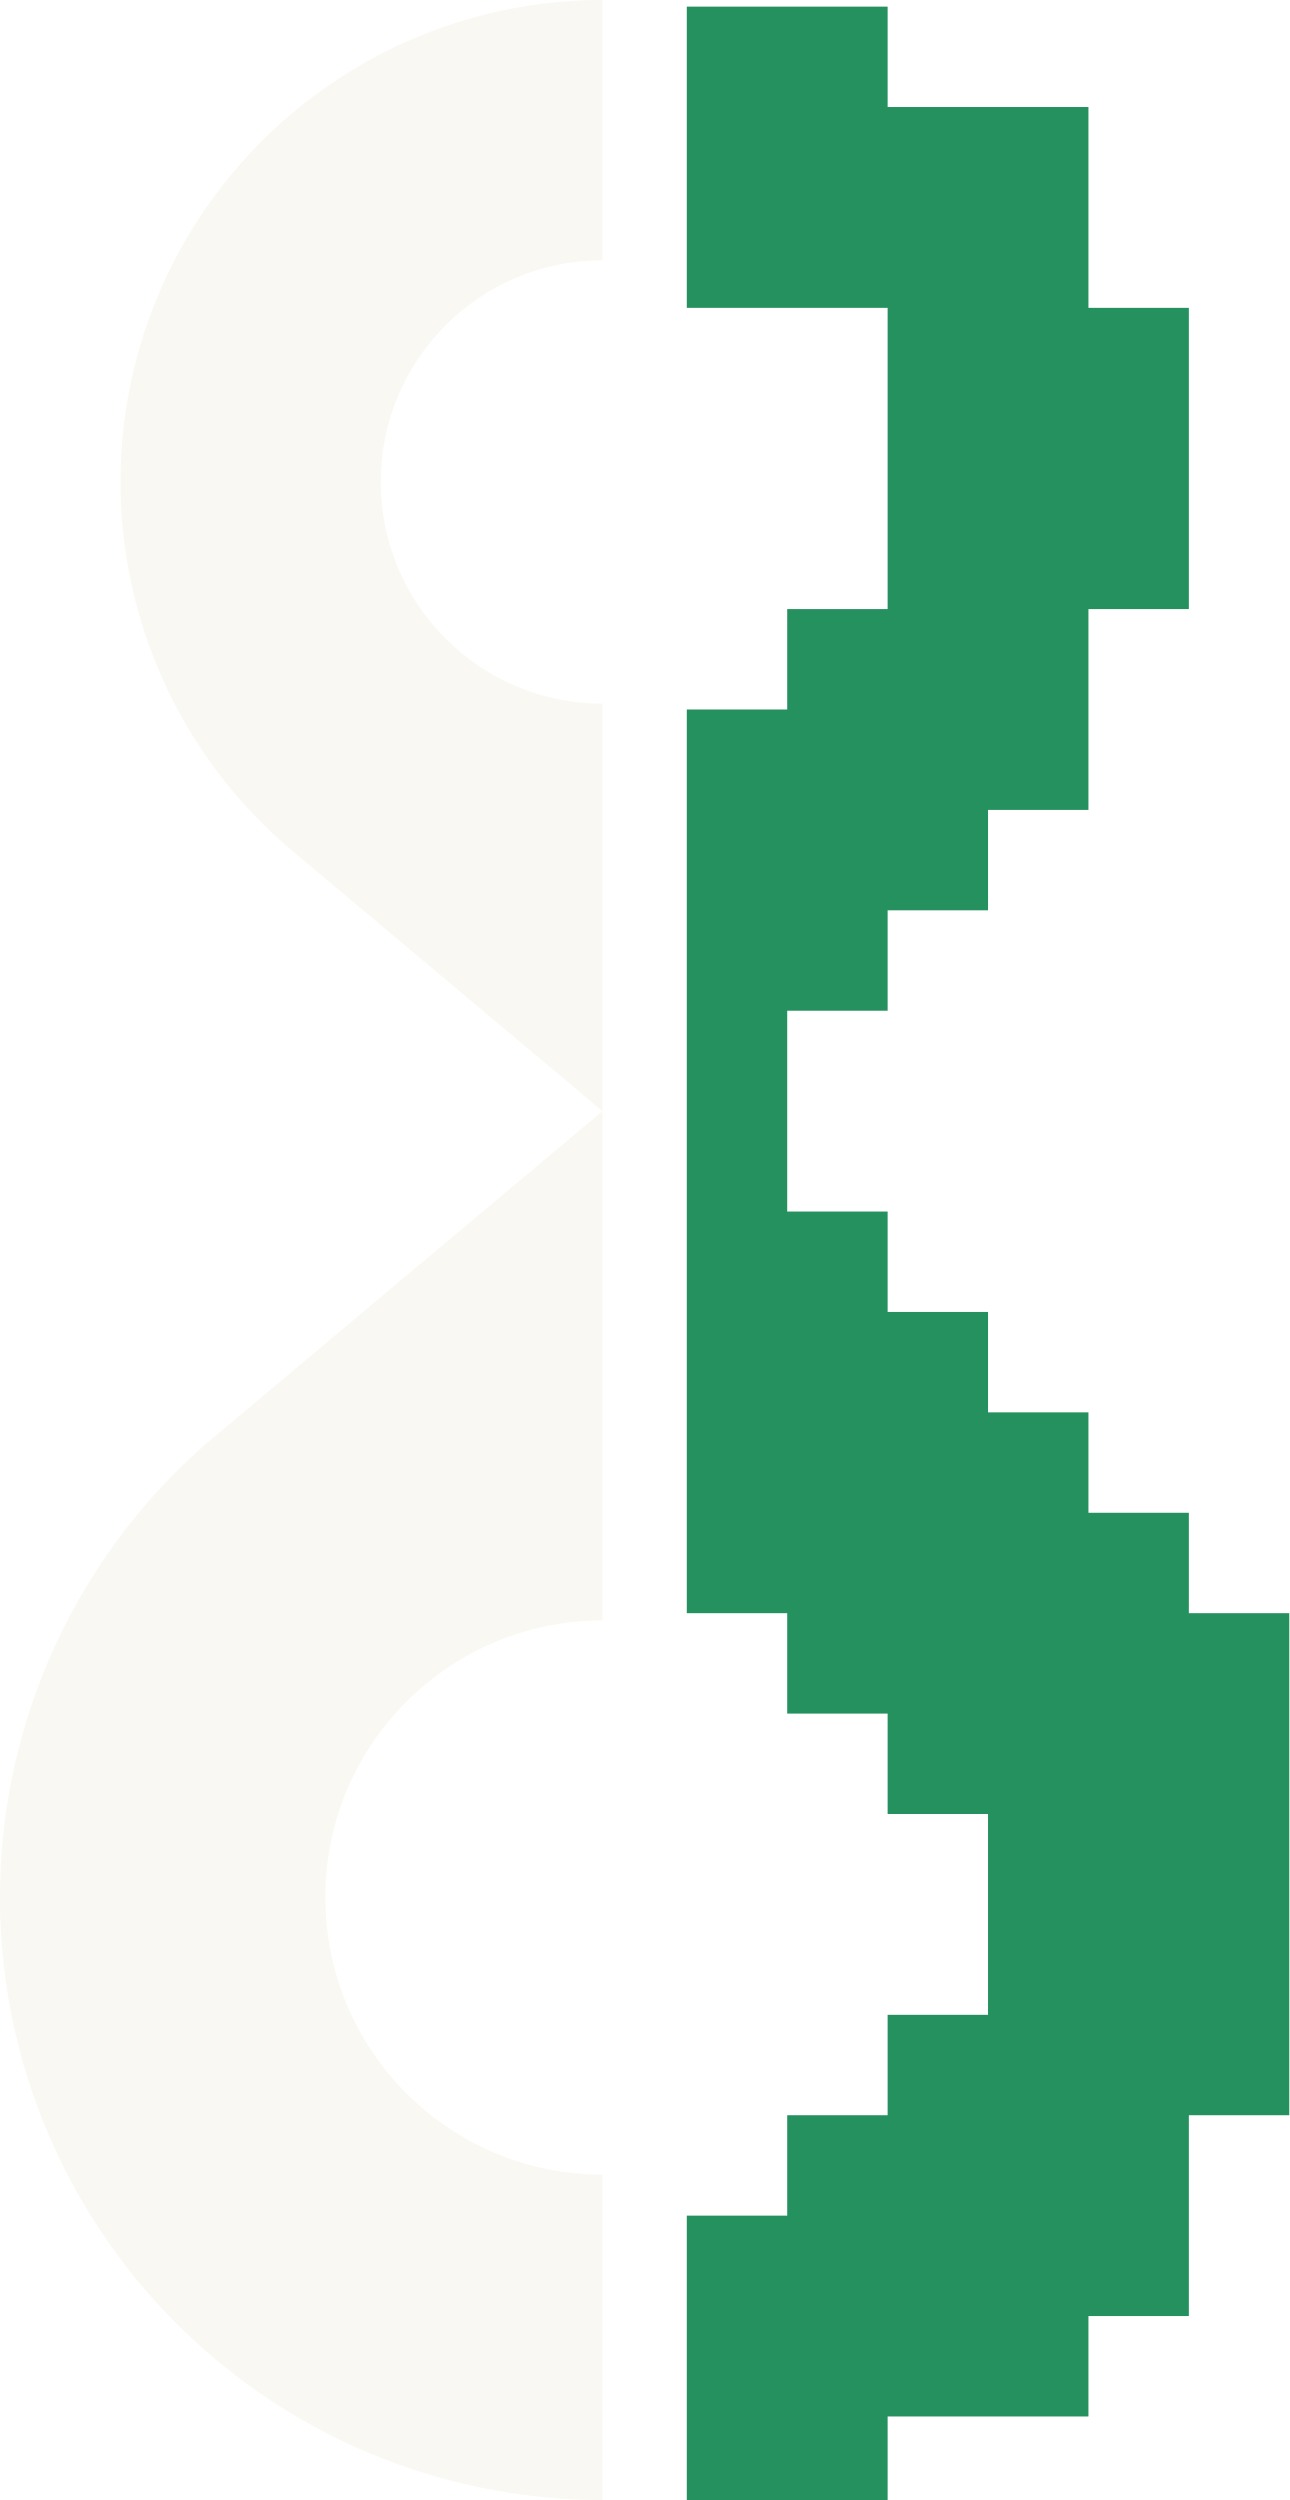
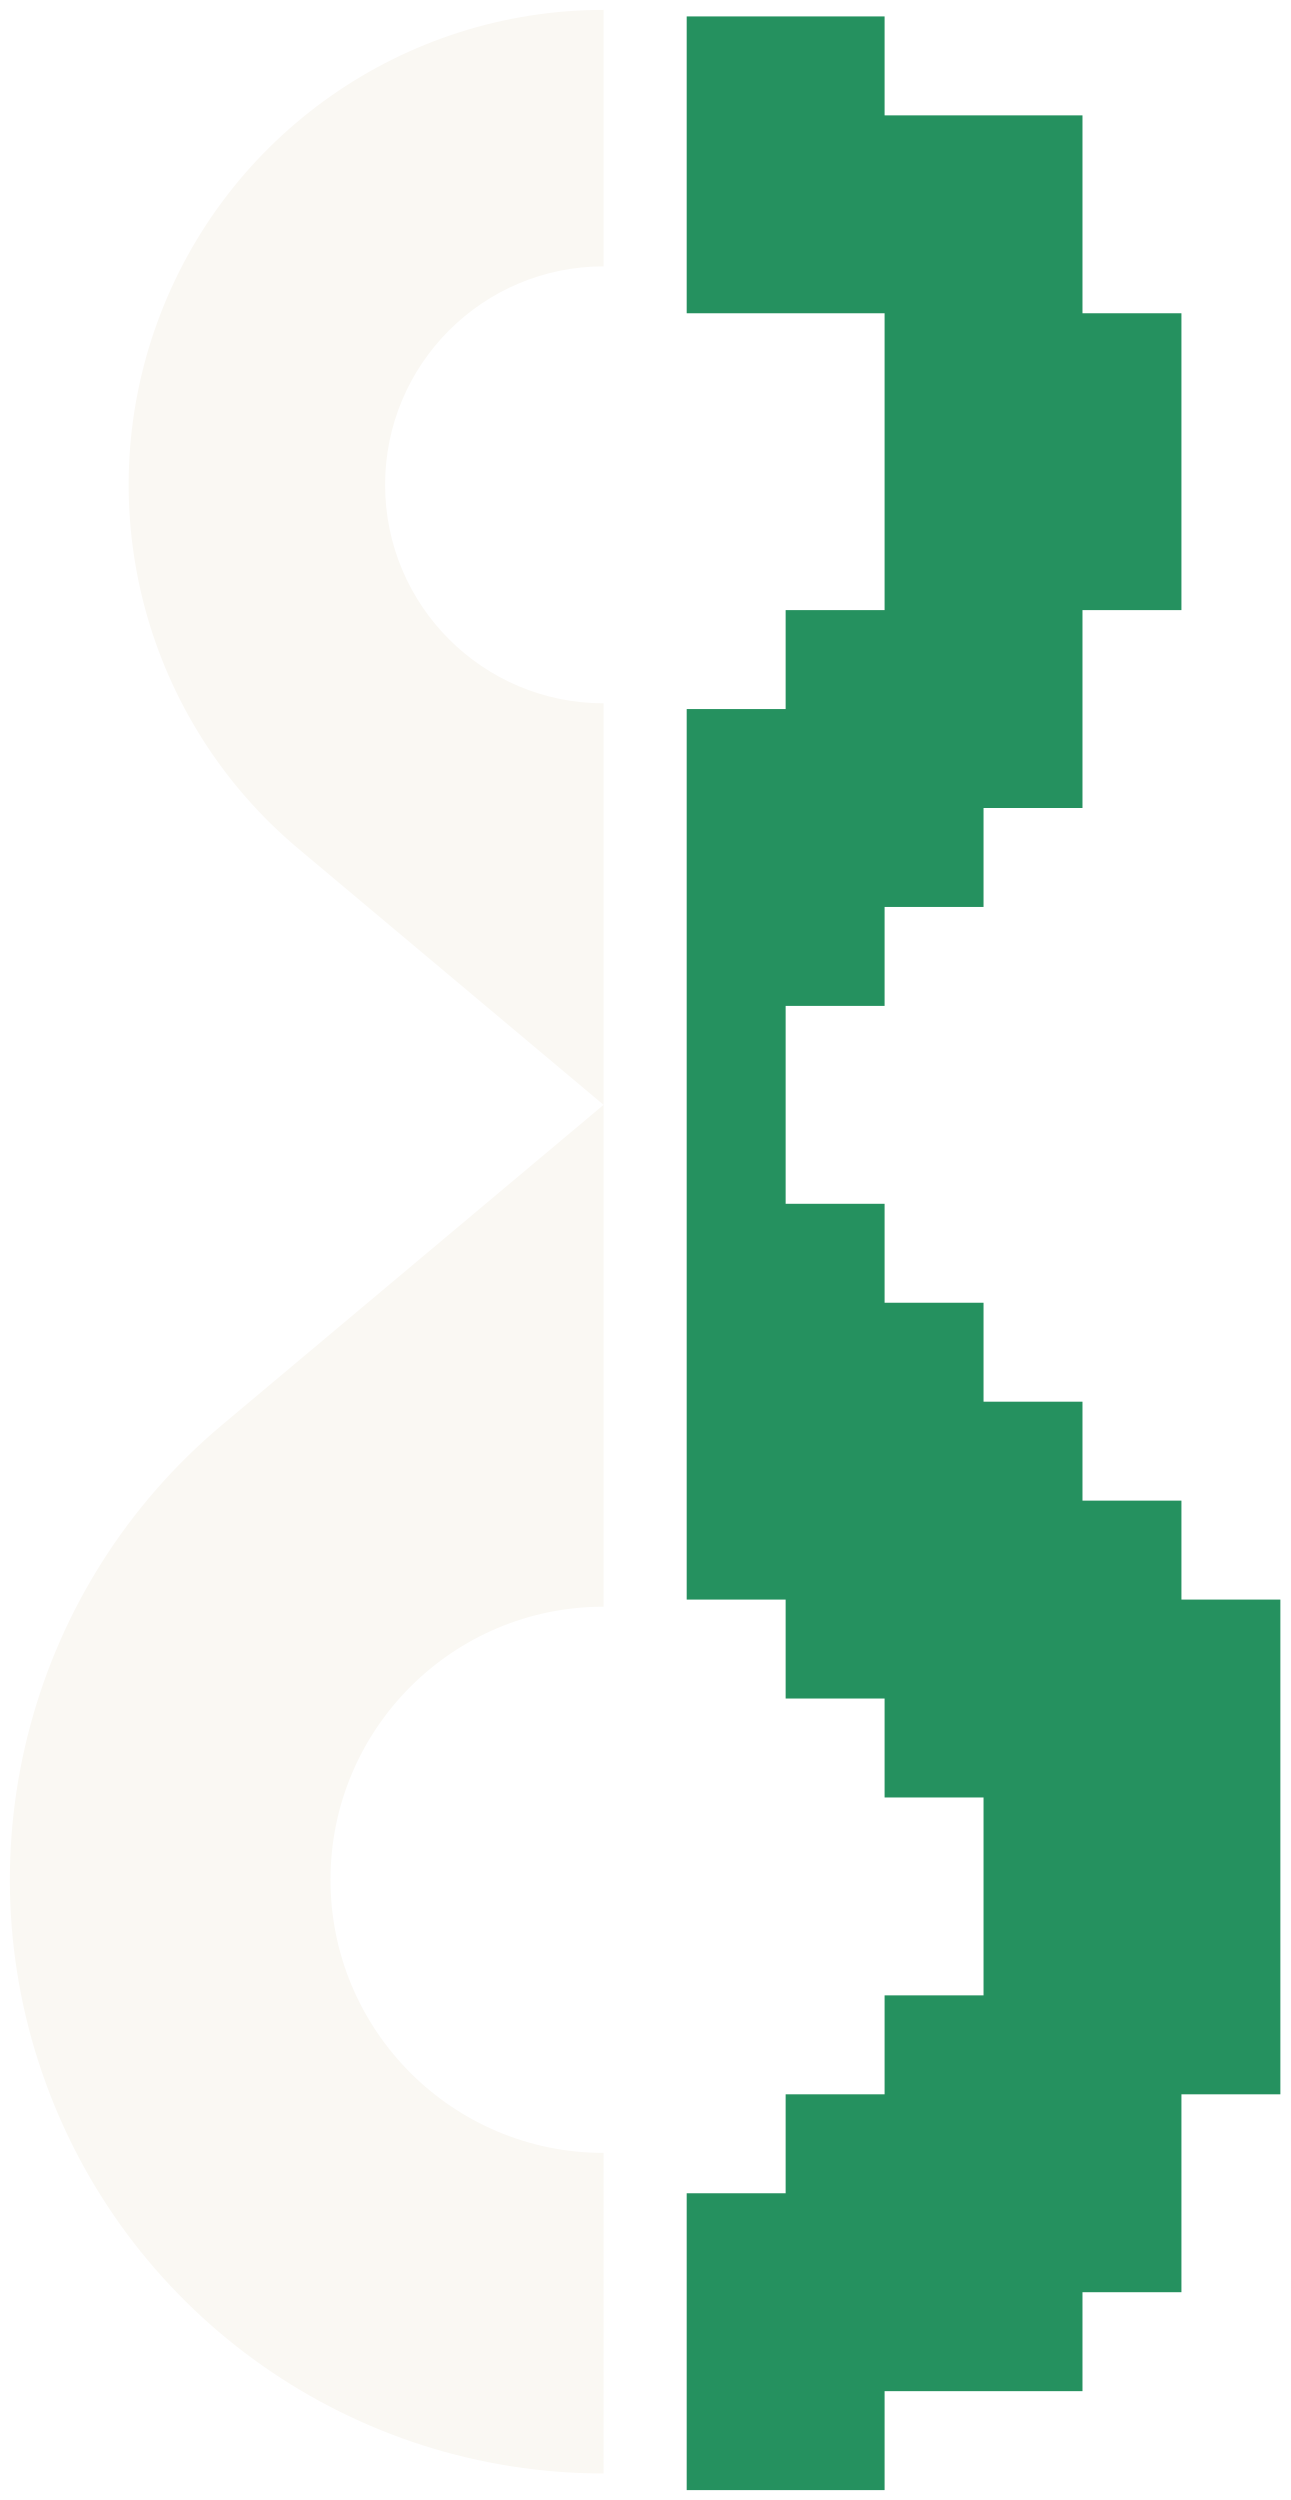
- <svg xmlns="http://www.w3.org/2000/svg" viewBox="-64.2 -110.66 128.4 248.98" width="128.4" height="248.98">
+ <svg xmlns="http://www.w3.org/2000/svg" viewBox="-65.2 -111.66 130.4 252.66" width="130.4" height="252.66">
  <path fill="#faf8f3" fill-rule="evenodd" d="M-4.2 0 L-35.05 -25.89 A48 48 0 0 1 -4.2 -110.66 Z M-4.2 -84.74 A22.08 22.08 0 0 0 -4.2 -40.58 Z M-4.2 0 L-42.77 32.36 A60 60 0 0 0 -4.2 138.32 Z M-4.2 50.72 A27.6 27.6 0 0 0 -4.2 105.92 Z" />
  <path fill="#25915f" d="M4.2 -40 L14.2 -40 L14.2 -50 L24.2 -50 L24.2 -80 L4.2 -80 L4.2 -110 L24.2 -110 L24.2 -100 L44.2 -100 L44.2 -80 L54.2 -80 L54.2 -50 L44.2 -50 L44.2 -30 L34.2 -30 L34.2 -20 L24.2 -20 L24.2 -10 L14.2 -10 L14.2 10 L24.2 10 L24.2 20 L34.2 20 L34.2 30 L44.2 30 L44.2 40 L54.2 40 L54.2 50 L64.2 50 L64.2 100 L54.2 100 L54.2 120 L44.2 120 L44.2 130 L24.2 130 L24.2 140 L4.2 140 L4.2 110 L14.2 110 L14.2 100 L24.2 100 L24.2 90 L34.2 90 L34.2 70 L24.2 70 L24.2 60 L14.2 60 L14.2 50 L4.2 50 Z" />
</svg>
